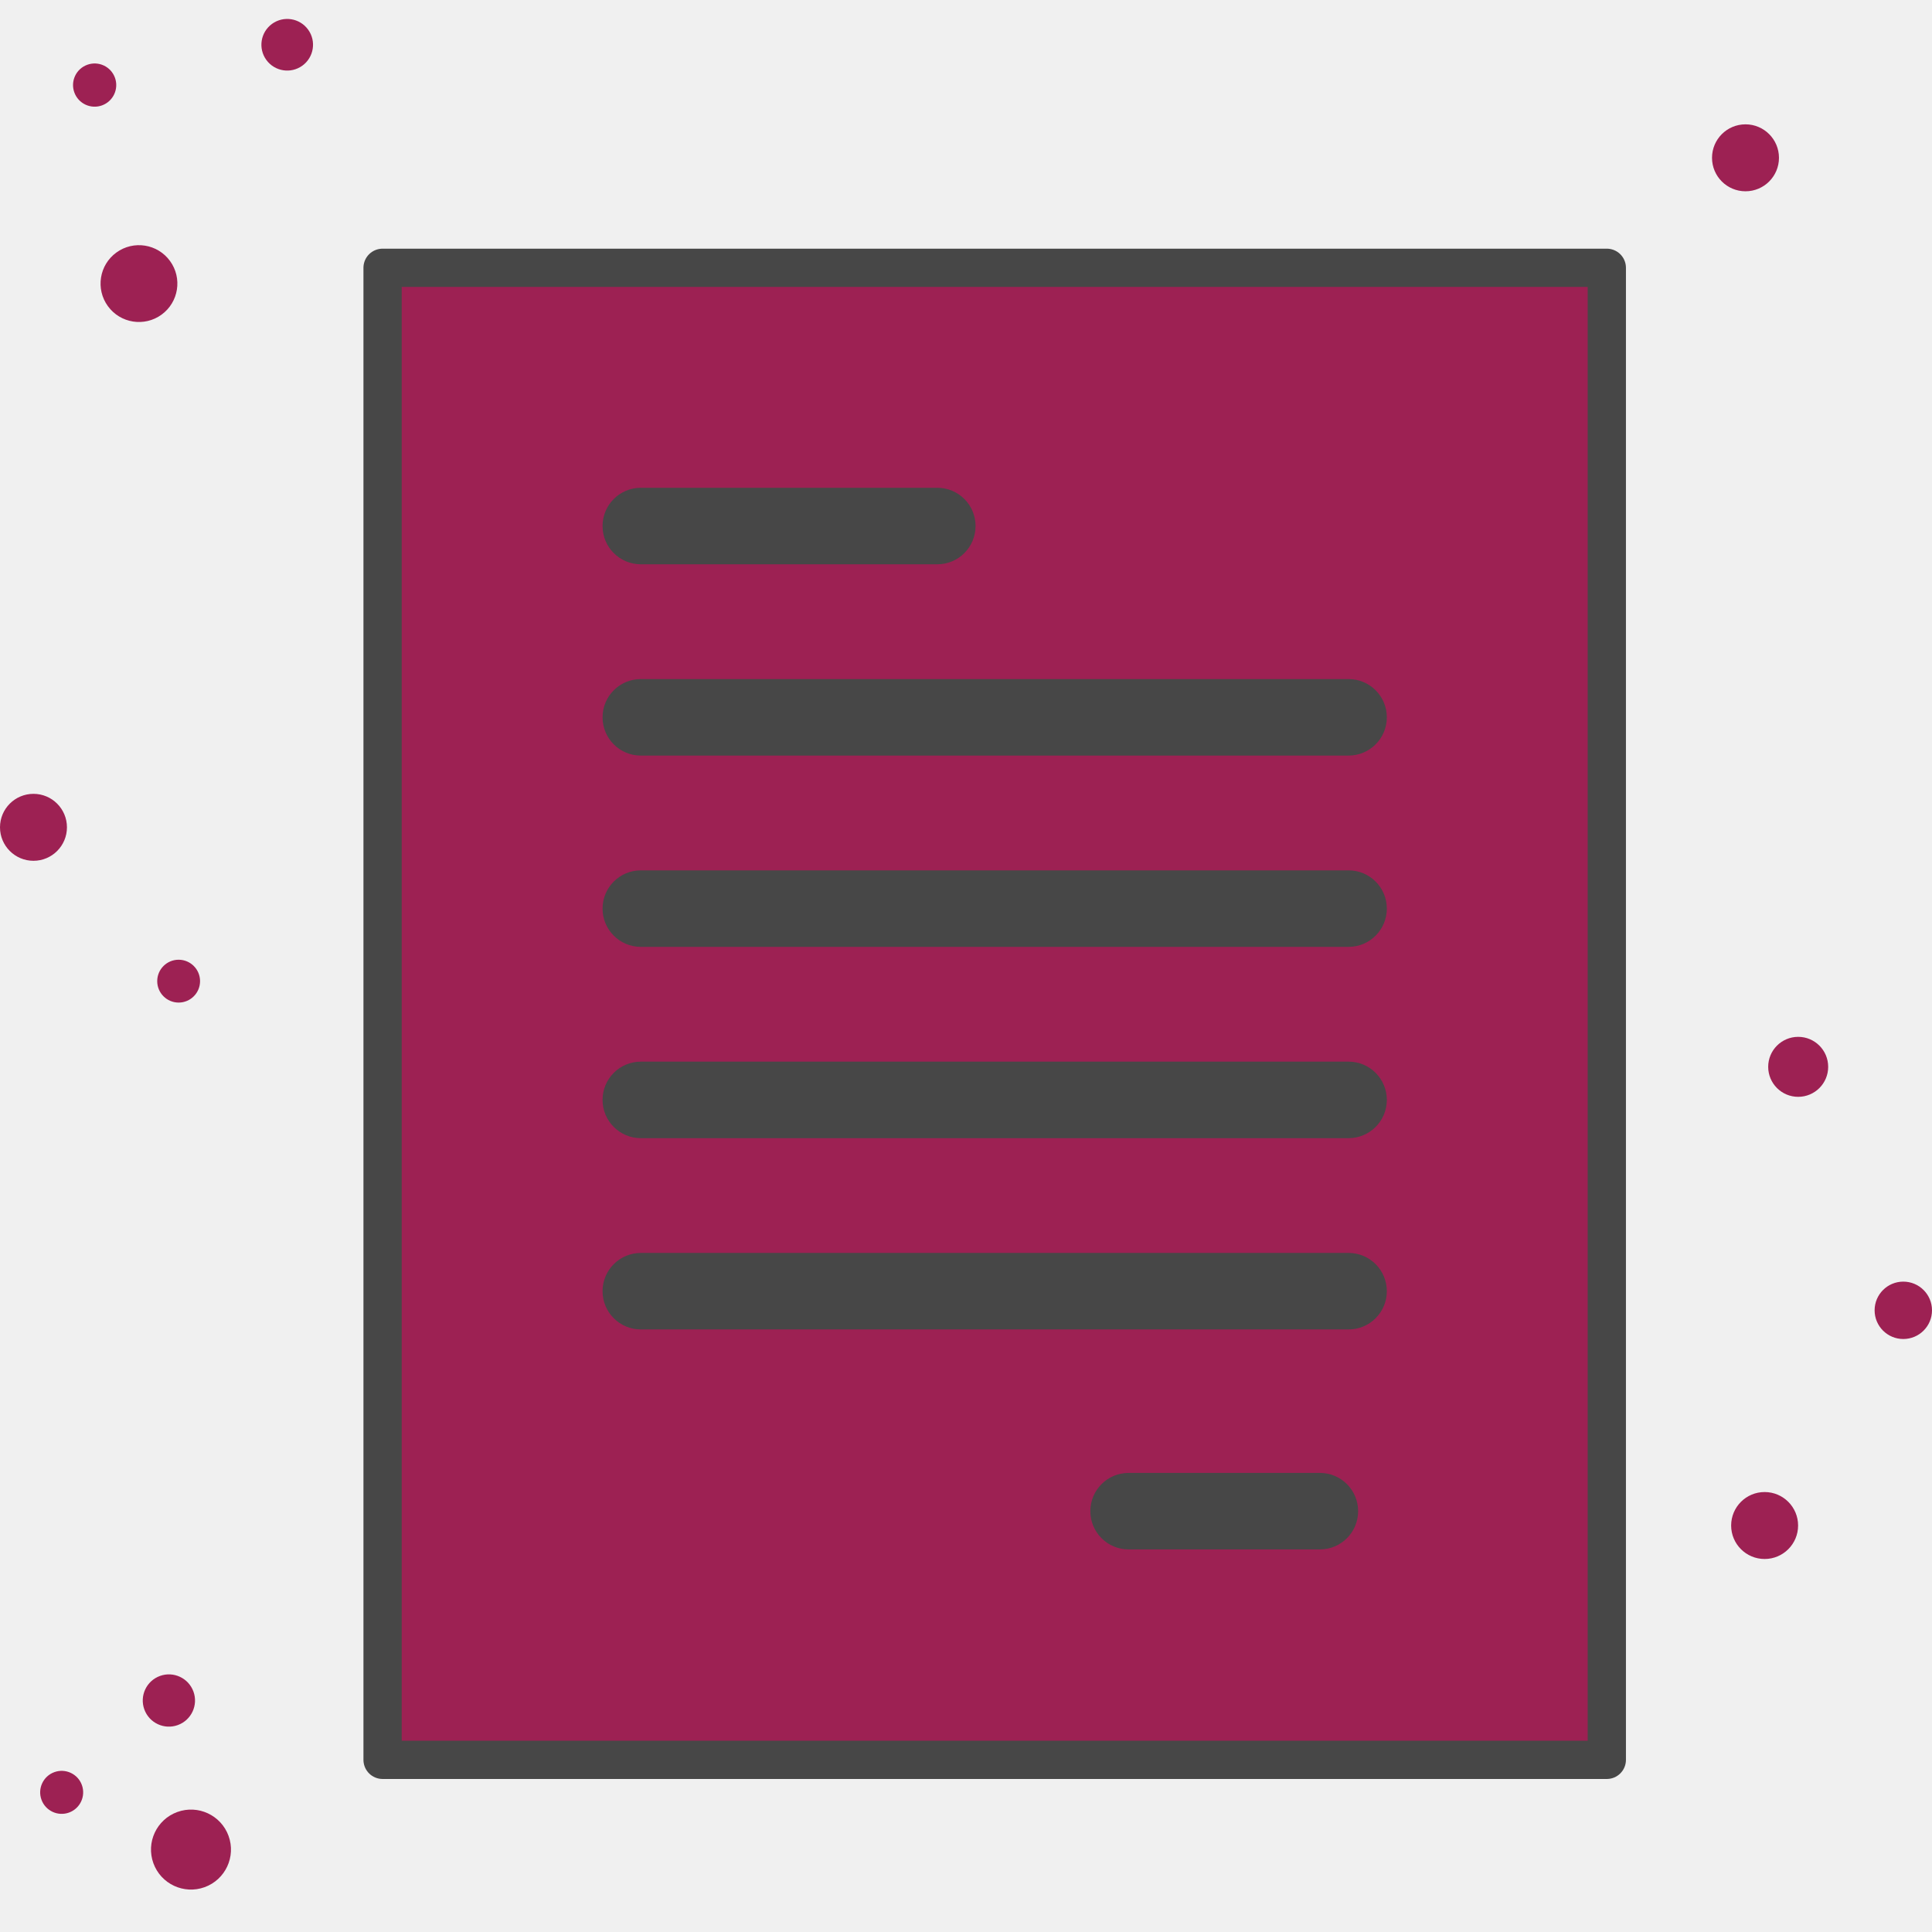
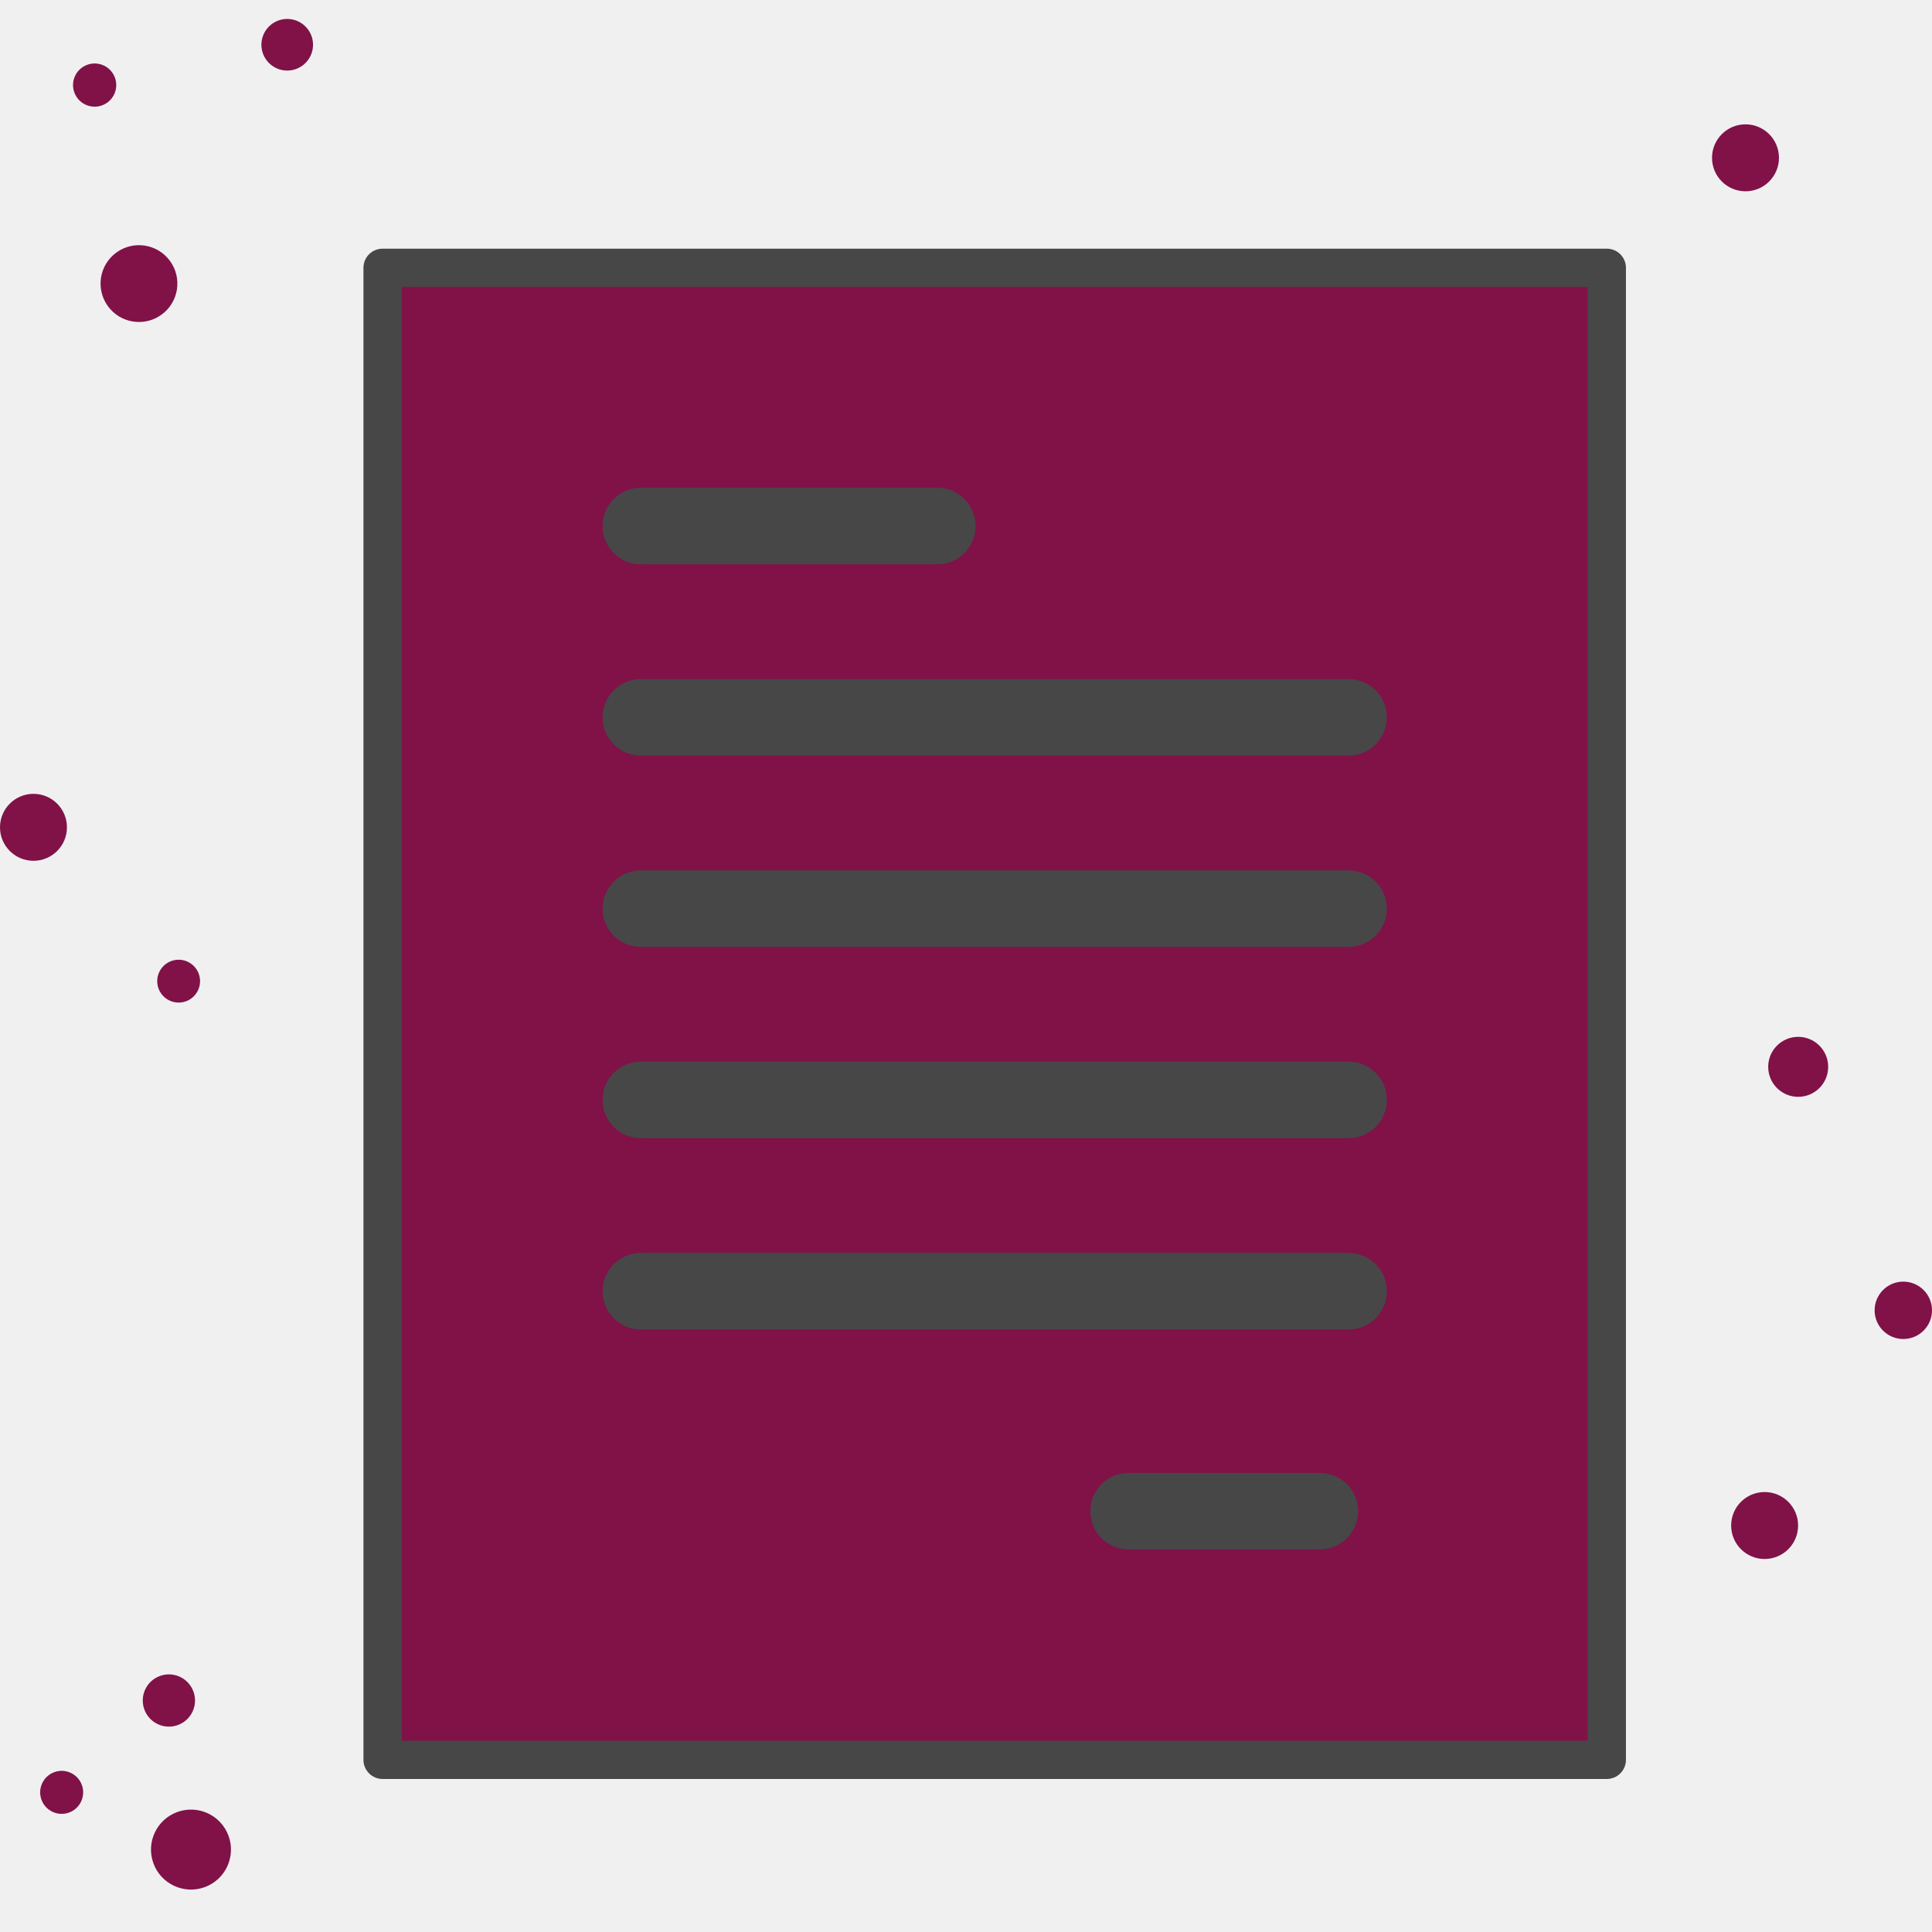
<svg xmlns="http://www.w3.org/2000/svg" viewBox="0 0 202 202" fill="none" id="el_uPzWPBJX0" width="202" height="202">
-   <style>@-webkit-keyframes el_ZseuQ3Eoz91_Animation{0%{opacity: 0;}36.67%{opacity: 0;}37.78%{opacity: 1;}73.33%{opacity: 1;}80%{opacity: 1;}86.67%{opacity: 0;}100%{opacity: 0;}}@keyframes el_ZseuQ3Eoz91_Animation{0%{opacity: 0;}36.67%{opacity: 0;}37.78%{opacity: 1;}73.33%{opacity: 1;}80%{opacity: 1;}86.67%{opacity: 0;}100%{opacity: 0;}}@-webkit-keyframes el_okKX2Uva3k9_Animation{30%{opacity: 0;}34.44%{opacity: 0;}36.67%{opacity: 1;}38.89%{opacity: 1;}40%{opacity: 0;}0%{opacity: 0;}100%{opacity: 0;}}@keyframes el_okKX2Uva3k9_Animation{30%{opacity: 0;}34.44%{opacity: 0;}36.67%{opacity: 1;}38.89%{opacity: 1;}40%{opacity: 0;}0%{opacity: 0;}100%{opacity: 0;}}@-webkit-keyframes el_eNwCnsFB96g_Animation{23.33%{opacity: 0;}27.78%{opacity: 0;}30%{opacity: 1;}36.67%{opacity: 1;}38.89%{opacity: 1;}40%{opacity: 0;}0%{opacity: 0;}100%{opacity: 0;}}@keyframes el_eNwCnsFB96g_Animation{23.33%{opacity: 0;}27.78%{opacity: 0;}30%{opacity: 1;}36.67%{opacity: 1;}38.89%{opacity: 1;}40%{opacity: 0;}0%{opacity: 0;}100%{opacity: 0;}}@-webkit-keyframes el_fuckDyFhcCp_Animation{23.33%{opacity: 0;}27.78%{opacity: 0;}30%{opacity: 1;}36.67%{opacity: 1;}38.89%{opacity: 1;}40%{opacity: 0;}0%{opacity: 0;}100%{opacity: 0;}}@keyframes el_fuckDyFhcCp_Animation{23.33%{opacity: 0;}27.78%{opacity: 0;}30%{opacity: 1;}36.67%{opacity: 1;}38.89%{opacity: 1;}40%{opacity: 0;}0%{opacity: 0;}100%{opacity: 0;}}@-webkit-keyframes el_bjh7tTnRUgQ_Animation{16.67%{opacity: 0;}21.11%{opacity: 0;}23.33%{opacity: 1;}36.67%{opacity: 1;}38.89%{opacity: 1;}40%{opacity: 0;}0%{opacity: 0;}100%{opacity: 0;}}@keyframes el_bjh7tTnRUgQ_Animation{16.67%{opacity: 0;}21.11%{opacity: 0;}23.33%{opacity: 1;}36.67%{opacity: 1;}38.89%{opacity: 1;}40%{opacity: 0;}0%{opacity: 0;}100%{opacity: 0;}}@-webkit-keyframes el_03lLdCu-t-m_Animation{0%{opacity: 0;}6.67%{opacity: 0;}13.33%{opacity: 1;}52.22%{opacity: 1;}58.89%{opacity: 1;}66.67%{opacity: 0;}100%{opacity: 0;}}@keyframes el_03lLdCu-t-m_Animation{0%{opacity: 0;}6.67%{opacity: 0;}13.33%{opacity: 1;}52.22%{opacity: 1;}58.89%{opacity: 1;}66.67%{opacity: 0;}100%{opacity: 0;}}@-webkit-keyframes el_03lLdCu-t-m_Yvt0-J5Dd_Animation{0%{-webkit-transform: translate(0px, 0px) translate(0px, 0px) translate(-110px, -25px);transform: translate(0px, 0px) translate(0px, 0px) translate(-110px, -25px);}13.33%{-webkit-transform: translate(0px, 0px) translate(0px, 0px) translate(-84px, -35px);transform: translate(0px, 0px) translate(0px, 0px) translate(-84px, -35px);}43.33%{-webkit-transform: translate(0px, 0px) translate(0px, 0px) translate(17px, 8px);transform: translate(0px, 0px) translate(0px, 0px) translate(17px, 8px);}100%{-webkit-transform: translate(0px, 0px) translate(0px, 0px) translate(17px, 8px);transform: translate(0px, 0px) translate(0px, 0px) translate(17px, 8px);}}@keyframes el_03lLdCu-t-m_Yvt0-J5Dd_Animation{0%{-webkit-transform: translate(0px, 0px) translate(0px, 0px) translate(-110px, -25px);transform: translate(0px, 0px) translate(0px, 0px) translate(-110px, -25px);}13.33%{-webkit-transform: translate(0px, 0px) translate(0px, 0px) translate(-84px, -35px);transform: translate(0px, 0px) translate(0px, 0px) translate(-84px, -35px);}43.33%{-webkit-transform: translate(0px, 0px) translate(0px, 0px) translate(17px, 8px);transform: translate(0px, 0px) translate(0px, 0px) translate(17px, 8px);}100%{-webkit-transform: translate(0px, 0px) translate(0px, 0px) translate(17px, 8px);transform: translate(0px, 0px) translate(0px, 0px) translate(17px, 8px);}}#el_uPzWPBJX0 *{-webkit-animation-duration: 3s;animation-duration: 3s;-webkit-animation-iteration-count: infinite;animation-iteration-count: infinite;-webkit-animation-timing-function: cubic-bezier(0, 0, 1, 1);animation-timing-function: cubic-bezier(0, 0, 1, 1);}#el_DTWpB0U5ky{fill: #9d2153;stroke: #474747;stroke-width: 4;}#el_ZLHYGHnxUL{fill: #9d2153;}#el_L0YKrGsiWq{fill: #9d2153;}#el_7glIkqhQdi{fill: #9d2153;}#el_gkFU5t2YFo{fill: #9d2153;}#el_4X4j_OUnPv{fill: #9d2153;}#el_2DPlRcse34{fill: #9d2153;}#el_7Hkh4jvHj5{fill: #9d2153;}#el_lyb2Fbhpsj{fill: #9d2153;}#el_UPuor8d6Ne{fill: #9d2153;}#el_D7mdlljZ-l{fill: #9d2153;}#el_MWoPuGOe_e{fill: #9d2153;}#el_Pqy1nXRamp{fill: #9d2153;}#el_SOLClCbo8cs{fill: #474747;}#el_7JUfTGdLJIH{fill: #474747;}#el_3tjkrrFvN4k{fill: #474747;}#el_0dRyvvPSKkM{fill: #474747;}#el_JSadG1PJhip{fill: #474747;}#el_jN6wlLL-3uK{fill: #474747;}#el_fF11GpXqpfC{fill: #66D4FF;}#el_pM_2A-lgGvl{fill: white;}#el_gWv-m_tlmPS{fill: #66D4FF;}#el_uhfsfN1NBCH{fill: white;}#el_eAepWoi4PDW{fill: #66D4FF;}#el_O7Km8k7kwPy{fill: white;}#el_xN8oHJmO7DZ{fill: #66D4FF;}#el_QNc1CmCwO8N{fill: white;}#el_LbhsXSyzOcD{fill: #66D4FF;}#el_90p21eC805g{fill: white;}#el_WcbIXtAB6Dh{fill: white;}#el_03lLdCu-t-m{fill: white;stroke: #474747;stroke-width: 4;opacity: 0;-webkit-animation-name: el_03lLdCu-t-m_Animation;animation-name: el_03lLdCu-t-m_Animation;}#el_03lLdCu-t-m_Yvt0-J5Dd{-webkit-animation-name: el_03lLdCu-t-m_Yvt0-J5Dd_Animation;animation-name: el_03lLdCu-t-m_Yvt0-J5Dd_Animation;-webkit-transform: translate(0px, 0px) translate(0px, 0px) translate(-110px, -25px);transform: translate(0px, 0px) translate(0px, 0px) translate(-110px, -25px);}#el_bjh7tTnRUgQ{-webkit-animation-name: el_bjh7tTnRUgQ_Animation;animation-name: el_bjh7tTnRUgQ_Animation;opacity: 0;}#el_fuckDyFhcCp{-webkit-animation-name: el_fuckDyFhcCp_Animation;animation-name: el_fuckDyFhcCp_Animation;opacity: 0;}#el_eNwCnsFB96g{-webkit-animation-name: el_eNwCnsFB96g_Animation;animation-name: el_eNwCnsFB96g_Animation;opacity: 0;}#el_okKX2Uva3k9{-webkit-animation-name: el_okKX2Uva3k9_Animation;animation-name: el_okKX2Uva3k9_Animation;opacity: 0;}#el_ZseuQ3Eoz91{-webkit-animation-name: el_ZseuQ3Eoz91_Animation;animation-name: el_ZseuQ3Eoz91_Animation;opacity: 0;}</style>
+   <style>@-webkit-keyframes el_ZseuQ3Eoz91_Animation{0%{opacity: 0;}36.67%{opacity: 0;}37.78%{opacity: 1;}73.33%{opacity: 1;}80%{opacity: 1;}86.67%{opacity: 0;}100%{opacity: 0;}}@keyframes el_ZseuQ3Eoz91_Animation{0%{opacity: 0;}36.67%{opacity: 0;}37.78%{opacity: 1;}73.33%{opacity: 1;}80%{opacity: 1;}86.67%{opacity: 0;}100%{opacity: 0;}}@-webkit-keyframes el_okKX2Uva3k9_Animation{30%{opacity: 0;}34.44%{opacity: 0;}36.67%{opacity: 1;}38.89%{opacity: 1;}40%{opacity: 0;}0%{opacity: 0;}100%{opacity: 0;}}@keyframes el_okKX2Uva3k9_Animation{30%{opacity: 0;}34.44%{opacity: 0;}36.67%{opacity: 1;}38.89%{opacity: 1;}40%{opacity: 0;}0%{opacity: 0;}100%{opacity: 0;}}@-webkit-keyframes el_eNwCnsFB96g_Animation{23.33%{opacity: 0;}27.78%{opacity: 0;}30%{opacity: 1;}36.67%{opacity: 1;}38.89%{opacity: 1;}40%{opacity: 0;}0%{opacity: 0;}100%{opacity: 0;}}@keyframes el_eNwCnsFB96g_Animation{23.33%{opacity: 0;}27.78%{opacity: 0;}30%{opacity: 1;}36.67%{opacity: 1;}38.89%{opacity: 1;}40%{opacity: 0;}0%{opacity: 0;}100%{opacity: 0;}}@-webkit-keyframes el_fuckDyFhcCp_Animation{23.33%{opacity: 0;}27.78%{opacity: 0;}30%{opacity: 1;}36.67%{opacity: 1;}38.89%{opacity: 1;}40%{opacity: 0;}0%{opacity: 0;}100%{opacity: 0;}}@keyframes el_fuckDyFhcCp_Animation{23.33%{opacity: 0;}27.78%{opacity: 0;}30%{opacity: 1;}36.67%{opacity: 1;}38.89%{opacity: 1;}40%{opacity: 0;}0%{opacity: 0;}100%{opacity: 0;}}@-webkit-keyframes el_bjh7tTnRUgQ_Animation{16.67%{opacity: 0;}21.11%{opacity: 0;}23.33%{opacity: 1;}36.67%{opacity: 1;}38.89%{opacity: 1;}40%{opacity: 0;}0%{opacity: 0;}100%{opacity: 0;}}@keyframes el_bjh7tTnRUgQ_Animation{16.67%{opacity: 0;}21.11%{opacity: 0;}23.33%{opacity: 1;}36.67%{opacity: 1;}38.89%{opacity: 1;}40%{opacity: 0;}0%{opacity: 0;}100%{opacity: 0;}}@-webkit-keyframes el_03lLdCu-t-m_Animation{0%{opacity: 0;}6.67%{opacity: 0;}13.33%{opacity: 1;}52.22%{opacity: 1;}58.89%{opacity: 1;}66.67%{opacity: 0;}100%{opacity: 0;}}@keyframes el_03lLdCu-t-m_Animation{0%{opacity: 0;}6.67%{opacity: 0;}13.33%{opacity: 1;}52.22%{opacity: 1;}58.89%{opacity: 1;}66.67%{opacity: 0;}100%{opacity: 0;}}@-webkit-keyframes el_03lLdCu-t-m_Yvt0-J5Dd_Animation{0%{-webkit-transform: translate(0px, 0px) translate(0px, 0px) translate(-110px, -25px);transform: translate(0px, 0px) translate(0px, 0px) translate(-110px, -25px);}13.33%{-webkit-transform: translate(0px, 0px) translate(0px, 0px) translate(-84px, -35px);transform: translate(0px, 0px) translate(0px, 0px) translate(-84px, -35px);}43.33%{-webkit-transform: translate(0px, 0px) translate(0px, 0px) translate(17px, 8px);transform: translate(0px, 0px) translate(0px, 0px) translate(17px, 8px);}100%{-webkit-transform: translate(0px, 0px) translate(0px, 0px) translate(17px, 8px);transform: translate(0px, 0px) translate(0px, 0px) translate(17px, 8px);}}@keyframes el_03lLdCu-t-m_Yvt0-J5Dd_Animation{0%{-webkit-transform: translate(0px, 0px) translate(0px, 0px) translate(-110px, -25px);transform: translate(0px, 0px) translate(0px, 0px) translate(-110px, -25px);}13.33%{-webkit-transform: translate(0px, 0px) translate(0px, 0px) translate(-84px, -35px);transform: translate(0px, 0px) translate(0px, 0px) translate(-84px, -35px);}43.33%{-webkit-transform: translate(0px, 0px) translate(0px, 0px) translate(17px, 8px);transform: translate(0px, 0px) translate(0px, 0px) translate(17px, 8px);}100%{-webkit-transform: translate(0px, 0px) translate(0px, 0px) translate(17px, 8px);transform: translate(0px, 0px) translate(0px, 0px) translate(17px, 8px);}}#el_uPzWPBJX0 *{-webkit-animation-duration: 3s;animation-duration: 3s;-webkit-animation-iteration-count: infinite;animation-iteration-count: infinite;-webkit-animation-timing-function: cubic-bezier(0, 0, 1, 1);animation-timing-function: cubic-bezier(0, 0, 1, 1);}#el_DTWpB0U5ky{fill: #801248;stroke: #474747;stroke-width: 4;}#el_ZLHYGHnxUL{fill: #801248;}#el_L0YKrGsiWq{fill: #801248;}#el_7glIkqhQdi{fill: #801248;}#el_gkFU5t2YFo{fill: #801248;}#el_4X4j_OUnPv{fill: #801248;}#el_2DPlRcse34{fill: #801248;}#el_7Hkh4jvHj5{fill: #801248;}#el_lyb2Fbhpsj{fill: #801248;}#el_UPuor8d6Ne{fill: #801248;}#el_D7mdlljZ-l{fill: #801248;}#el_MWoPuGOe_e{fill: #801248;}#el_Pqy1nXRamp{fill: #801248;}#el_SOLClCbo8cs{fill: #474747;}#el_7JUfTGdLJIH{fill: #474747;}#el_3tjkrrFvN4k{fill: #474747;}#el_0dRyvvPSKkM{fill: #474747;}#el_JSadG1PJhip{fill: #474747;}#el_jN6wlLL-3uK{fill: #474747;}#el_fF11GpXqpfC{fill: #66D4FF;}#el_pM_2A-lgGvl{fill: white;}#el_gWv-m_tlmPS{fill: #66D4FF;}#el_uhfsfN1NBCH{fill: white;}#el_eAepWoi4PDW{fill: #66D4FF;}#el_O7Km8k7kwPy{fill: white;}#el_xN8oHJmO7DZ{fill: #66D4FF;}#el_QNc1CmCwO8N{fill: white;}#el_LbhsXSyzOcD{fill: #66D4FF;}#el_90p21eC805g{fill: white;}#el_WcbIXtAB6Dh{fill: white;}#el_03lLdCu-t-m{fill: white;stroke: #474747;stroke-width: 4;opacity: 0;-webkit-animation-name: el_03lLdCu-t-m_Animation;animation-name: el_03lLdCu-t-m_Animation;}#el_03lLdCu-t-m_Yvt0-J5Dd{-webkit-animation-name: el_03lLdCu-t-m_Yvt0-J5Dd_Animation;animation-name: el_03lLdCu-t-m_Yvt0-J5Dd_Animation;-webkit-transform: translate(0px, 0px) translate(0px, 0px) translate(-110px, -25px);transform: translate(0px, 0px) translate(0px, 0px) translate(-110px, -25px);}#el_bjh7tTnRUgQ{-webkit-animation-name: el_bjh7tTnRUgQ_Animation;animation-name: el_bjh7tTnRUgQ_Animation;opacity: 0;}#el_fuckDyFhcCp{-webkit-animation-name: el_fuckDyFhcCp_Animation;animation-name: el_fuckDyFhcCp_Animation;opacity: 0;}#el_eNwCnsFB96g{-webkit-animation-name: el_eNwCnsFB96g_Animation;animation-name: el_eNwCnsFB96g_Animation;opacity: 0;}#el_okKX2Uva3k9{-webkit-animation-name: el_okKX2Uva3k9_Animation;animation-name: el_okKX2Uva3k9_Animation;opacity: 0;}#el_ZseuQ3Eoz91{-webkit-animation-name: el_ZseuQ3Eoz91_Animation;animation-name: el_ZseuQ3Eoz91_Animation;opacity: 0;}</style>
  <g id="el_siNd9FoF8N" clip-path="url(#clip0)">
    <rect id="el_DTWpB0U5ky" x="40" y="28" width="128" height="156" stroke-linecap="round" stroke-linejoin="round" />
    <g id="el_maZara9hyh">
      <path id="el_ZLHYGHnxUL" fill-rule="evenodd" clip-rule="evenodd" d="M27.846 6.266C28.722 7.472 30.41 7.739 31.616 6.863C32.822 5.987 33.09 4.299 32.213 3.093C31.337 1.887 29.649 1.62 28.443 2.496C27.237 3.372 26.97 5.06 27.846 6.266Z" />
      <path id="el_L0YKrGsiWq" fill-rule="evenodd" clip-rule="evenodd" d="M11.281 32.011C12.585 33.805 15.096 34.203 16.89 32.899C18.684 31.595 19.082 29.084 17.778 27.29C16.475 25.496 13.963 25.098 12.169 26.402C10.375 27.705 9.977 30.216 11.281 32.011Z" />
      <path id="el_7glIkqhQdi" fill-rule="evenodd" clip-rule="evenodd" d="M18.677 104.824C19.914 104.824 20.917 103.821 20.917 102.584C20.917 101.347 19.914 100.344 18.677 100.344C17.44 100.344 16.438 101.347 16.438 102.584C16.438 103.821 17.44 104.824 18.677 104.824Z" />
      <path id="el_gkFU5t2YFo" fill-rule="evenodd" clip-rule="evenodd" d="M3.5 90C5.433 90 7 88.433 7 86.5C7 84.567 5.433 83 3.5 83C1.567 83 0 84.567 0 86.5C0 88.433 1.567 90 3.5 90Z" />
      <path id="el_4X4j_OUnPv" fill-rule="evenodd" clip-rule="evenodd" d="M188.009 114.679C189.741 114.679 191.145 113.275 191.145 111.543C191.145 109.811 189.741 108.407 188.009 108.407C186.277 108.407 184.873 109.811 184.873 111.543C184.873 113.275 186.277 114.679 188.009 114.679Z" />
      <path id="el_2DPlRcse34" fill-rule="evenodd" clip-rule="evenodd" d="M184.5 163C186.433 163 188 161.433 188 159.5C188 157.567 186.433 156 184.5 156C182.567 156 181 157.567 181 159.5C181 161.433 182.567 163 184.5 163Z" />
      <path id="el_7Hkh4jvHj5" fill-rule="evenodd" clip-rule="evenodd" d="M182.5 20C184.433 20 186 18.433 186 16.5C186 14.567 184.433 13 182.5 13C180.567 13 179 14.567 179 16.5C179 18.433 180.567 20 182.5 20Z" />
      <path id="el_lyb2Fbhpsj" fill-rule="evenodd" clip-rule="evenodd" d="M199 140C200.657 140 202 138.657 202 137C202 135.343 200.657 134 199 134C197.343 134 196 135.343 196 137C196 138.657 197.343 140 199 140Z" />
      <path id="el_UPuor8d6Ne" fill-rule="evenodd" clip-rule="evenodd" d="M18.593 180.364C20.011 179.848 20.742 178.28 20.226 176.862C19.71 175.444 18.142 174.713 16.724 175.229C15.306 175.745 14.575 177.313 15.091 178.731C15.607 180.149 17.175 180.88 18.593 180.364Z" />
      <path id="el_D7mdlljZ-l" fill-rule="evenodd" clip-rule="evenodd" d="M21.398 197.312C23.568 196.522 24.687 194.123 23.897 191.953C23.108 189.783 20.708 188.664 18.538 189.454C16.368 190.244 15.25 192.643 16.039 194.813C16.829 196.983 19.228 198.101 21.398 197.312Z" />
      <path id="el_MWoPuGOe_e" fill-rule="evenodd" clip-rule="evenodd" d="M7.217 189.512C8.383 189.087 8.985 187.797 8.56 186.631C8.136 185.464 6.846 184.862 5.679 185.287C4.512 185.712 3.911 187.002 4.335 188.168C4.76 189.335 6.05 189.937 7.217 189.512Z" />
      <path id="el_Pqy1nXRamp" fill-rule="evenodd" clip-rule="evenodd" d="M10.668 11.018C11.84 10.591 12.445 9.295 12.018 8.123C11.591 6.95 10.295 6.346 9.123 6.773C7.95 7.199 7.346 8.496 7.773 9.668C8.199 10.84 9.496 11.445 10.668 11.018Z" />
    </g>
    <g id="el_tPRZivwg9cJ">
      <rect id="el_SOLClCbo8cs" x="114" y="154" width="28" height="8" rx="4" />
      <rect id="el_7JUfTGdLJIH" x="63" y="131" width="82" height="8" rx="4" />
      <rect id="el_3tjkrrFvN4k" x="63" y="111" width="82" height="8" rx="4" />
      <rect id="el_0dRyvvPSKkM" x="63" y="91" width="82" height="8" rx="4" />
      <rect id="el_JSadG1PJhip" x="63" y="71" width="82" height="8" rx="4" />
      <rect id="el_jN6wlLL-3uK" x="63" y="51" width="39" height="8" rx="4" />
    </g>
    <g id="el_okKX2Uva3k9">
      <path id="el_fF11GpXqpfC" d="M151 105H103V84H151V105Z" />
      <path id="el_pM_2A-lgGvl" d="M103 91H141C143.209 91 145 92.791 145 95V95C145 97.209 143.209 99 141 99H103V91Z" />
    </g>
    <g id="el_eNwCnsFB96g">
      <path id="el_gWv-m_tlmPS" d="M105 105H57V84H105V105Z" />
      <path id="el_uhfsfN1NBCH" d="M63 95C63 92.791 64.791 91 67 91H105V99H67C64.791 99 63 97.209 63 95V95Z" />
    </g>
    <g id="el_fuckDyFhcCp">
      <path id="el_eAepWoi4PDW" d="M151 85H103V65H151V85Z" />
      <path id="el_O7Km8k7kwPy" d="M103 71H141C143.209 71 145 72.791 145 75V75C145 77.209 143.209 79 141 79H103V71Z" />
    </g>
    <g id="el_bjh7tTnRUgQ">
      <path id="el_xN8oHJmO7DZ" d="M105 85H57V65H105V85Z" />
      <path id="el_QNc1CmCwO8N" d="M63 75C63 72.791 64.791 71 67 71H105V79H67C64.791 79 63 77.209 63 75V75Z" />
    </g>
    <g id="el_ZseuQ3Eoz91">
      <path id="el_LbhsXSyzOcD" d="M151 105H57V65H151V105Z" />
      <g id="el_q_c0JsMwu68">
        <path d="M67 71C64.791 71 63 72.791 63 75C63 77.209 64.791 79 67 79H141C143.209 79 145 77.209 145 75C145 72.791 143.209 71 141 71H67Z" id="el_90p21eC805g" />
        <path d="M67 91C64.791 91 63 92.791 63 95C63 97.209 64.791 99 67 99H141C143.209 99 145 97.209 145 95C145 92.791 143.209 91 141 91H67Z" id="el_WcbIXtAB6Dh" />
      </g>
    </g>
    <g id="el_03lLdCu-t-m_Yvt0-J5Dd" data-animator-group="true" data-animator-type="0">
      <path id="el_03lLdCu-t-m" d="M160.957 126.702V126.696V119.802C160.957 118.381 160.393 117.018 159.387 116.012C158.382 115.007 157.019 114.443 155.597 114.443C154.176 114.443 152.813 115.007 151.808 116.012C150.802 117.018 150.238 118.381 150.238 119.802L150.237 119.805C150.215 119.925 150.204 120.047 150.204 120.169V127.892C150.204 127.896 150.202 127.9 150.199 127.903C150.198 127.905 150.196 127.906 150.194 127.907C150.192 127.908 150.19 127.908 150.188 127.908C150.184 127.908 150.18 127.906 150.177 127.903C150.174 127.9 150.172 127.896 150.172 127.892V117.141C150.172 115.719 149.607 114.356 148.602 113.351C147.597 112.346 146.234 111.781 144.812 111.781C143.391 111.781 142.028 112.346 141.022 113.351C140.017 114.356 139.452 115.719 139.452 117.141L139.452 117.144C139.43 117.265 139.418 117.388 139.418 117.511L139.418 126.683C139.418 126.687 139.416 126.692 139.413 126.694C139.41 126.697 139.406 126.699 139.402 126.699C139.398 126.699 139.394 126.697 139.391 126.694C139.388 126.692 139.386 126.687 139.386 126.683V102.412C139.386 100.985 138.82 99.617 137.811 98.608C136.802 97.599 135.433 97.032 134.006 97.032C132.579 97.032 131.211 97.599 130.202 98.608C129.193 99.617 128.626 100.985 128.626 102.412L128.626 122.638L128.626 142.778C128.616 142.78 128.605 142.781 128.595 142.782L128.595 133.645C128.595 133.096 128.369 132.572 127.972 132.195C126.567 130.86 124.611 131.027 123.508 131.374L123.479 131.383C122.179 131.815 121.093 132.728 120.445 133.934C120.35 134.111 120.282 134.301 120.244 134.498C120.145 135.009 120.107 135.779 120.088 136.564C120.069 137.405 120.07 138.439 120.088 139.571C120.124 141.831 120.225 144.538 120.364 147.003C120.489 150.25 121.355 153.425 122.894 156.287C124.436 159.154 126.614 161.63 129.261 163.526L129.281 163.54C130.63 164.482 132.06 165.301 133.554 165.989L133.556 165.99C137.439 167.77 141.656 168.705 145.928 168.732C153.773 168.837 161.47 166.046 166.503 161.087L166.504 161.087C169.796 157.838 171.749 153.802 171.749 149.671L171.749 126.743C171.749 125.316 171.182 123.948 170.173 122.939C169.164 121.93 167.796 121.363 166.369 121.363C164.942 121.363 163.574 121.93 162.565 122.939C161.568 123.936 161.002 125.284 160.989 126.693L160.989 126.712V130.594C160.989 130.598 160.987 130.602 160.984 130.605C160.982 130.608 160.977 130.61 160.973 130.61C160.969 130.61 160.965 130.608 160.962 130.605C160.959 130.602 160.957 130.598 160.957 130.594L160.957 126.768L160.957 126.755L160.957 126.74L160.957 126.702Z" stroke-linejoin="round" />
    </g>
  </g>
  <defs>
    <clipPath id="clip0">
      <rect width="201.999" height="200.816" fill="white" transform="translate(0 0.909546)" />
    </clipPath>
  </defs>
</svg>
